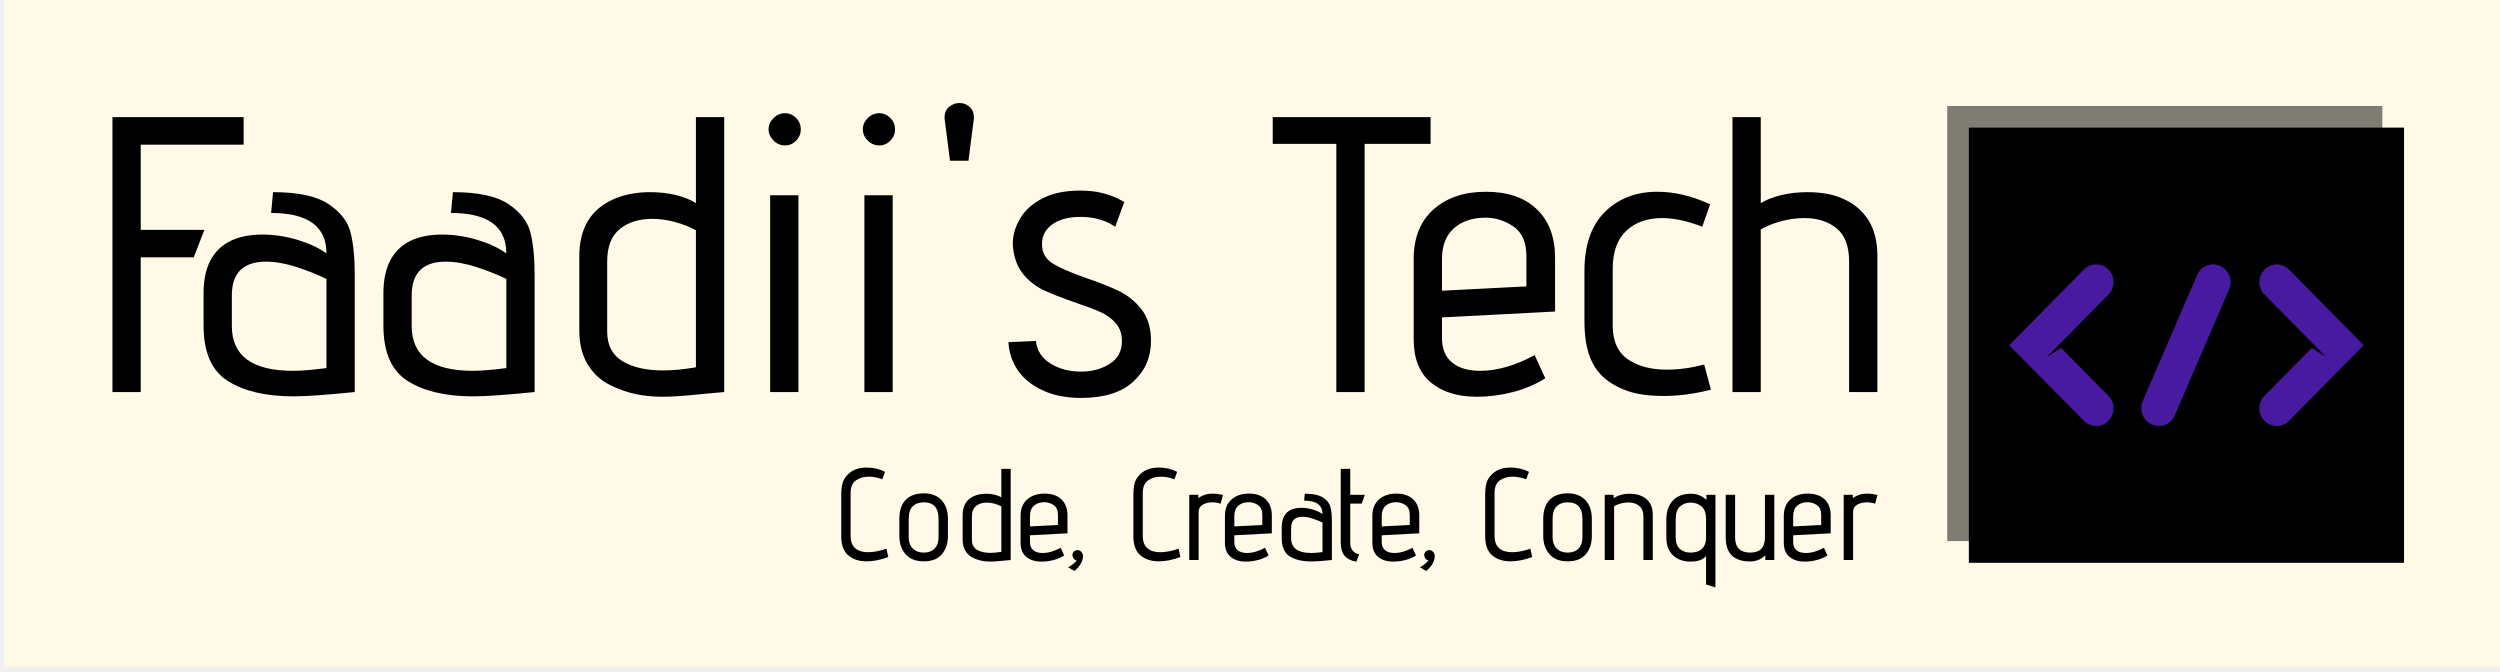
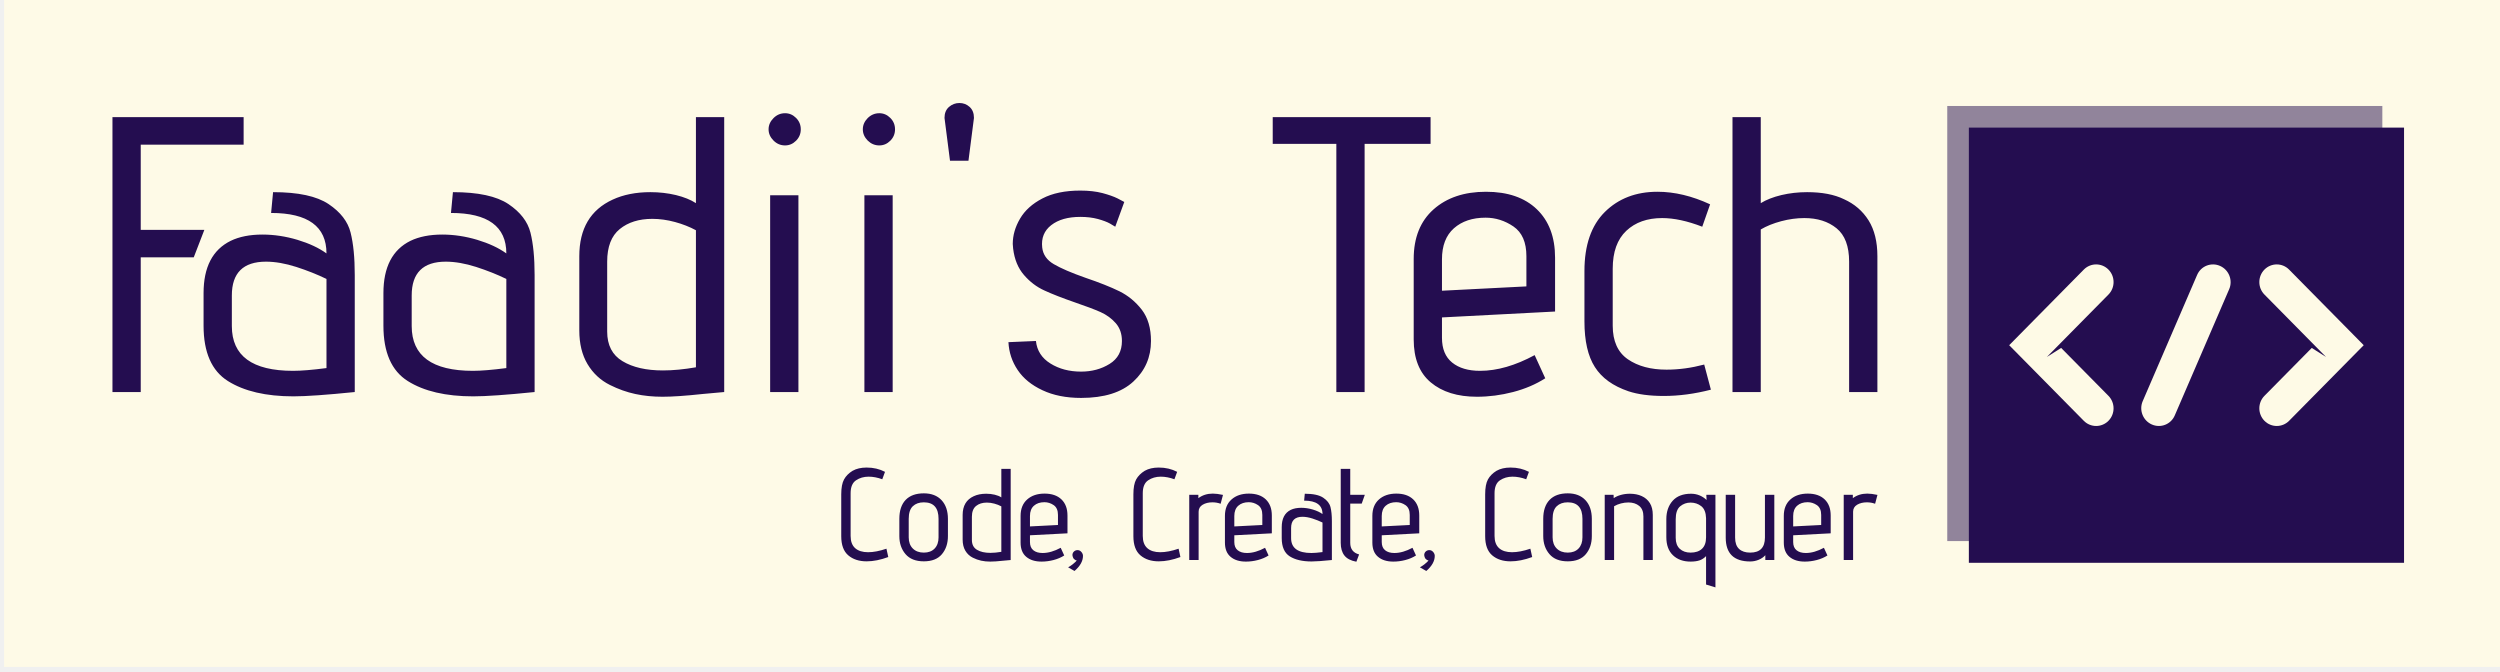
<svg xmlns="http://www.w3.org/2000/svg" version="1.1" width="753.391" height="202.219" viewBox="0 0 753.391 202.219" id="svg16">
  <defs id="defs16" />
  <rect width="752.158" height="200.986" fill="#ffffff" id="rect1" x="1.233" y="-8.7300596e-06" style="stroke-width:0.389;fill:#fefae7;fill-opacity:1" />
  <g transform="matrix(0.7,0,0,0.7,32.43643,30.8772)" id="g15">
-     <svg viewBox="0 0 396 83" data-background-color="#471aa0" preserveAspectRatio="xMidYMid" height="209" width="1000" version="1.1" id="svg15">
+     <svg viewBox="0 0 396 83" data-background-color="#FEFAE6" preserveAspectRatio="xMidYMid" height="209" width="1000" version="1.1" id="svg15">
      <g id="tight-bounds" transform="translate(0.2400001,0.09370305)">
        <svg viewBox="0 0 395.52 82.813" height="82.813" width="395.52" version="1.1" id="svg14">
          <g id="g13">
            <svg viewBox="0 0 518.364 108.533" height="82.813" width="395.52" version="1.1" id="svg13">
              <g id="g5">
                <svg viewBox="0 0 395.52 108.533" height="108.533" width="395.52" version="1.1" id="svg5">
                  <g id="textblocktransform">
                    <svg viewBox="0 0 395.52 108.533" height="108.533" width="395.52" id="textblock" version="1.1">
                      <g id="g2">
                        <svg viewBox="0 0 395.52 66.081" height="66.081" width="395.52" version="1.1" id="svg2">
                          <g id="g1">
                            <svg width="395.52" viewBox="3.9 -36.8 224.72 37.55" height="66.081" data-palette-color="#ffffff" version="1.1" id="svg1">
-                               <path d="m 3.9,0 v -35 h 16.7 v 3.5 H 7.5 v 10.85 h 8.1 l -1.35,3.5 H 7.5 V 0 Z m 30.85,0 q -5.4,0.55 -7.8,0.55 v 0 q -5.25,0 -8.35,-1.95 -3.1,-1.95 -3.1,-7.05 v 0 -4.15 q 0,-4.95 3.45,-6.65 v 0 q 1.65,-0.8 4.05,-0.8 v 0 q 2.2,0 4.45,0.67 2.25,0.68 3.7,1.73 v 0 q 0,-5.15 -7.05,-5.15 v 0 l 0.25,-2.65 q 4.8,0 7.07,1.52 2.28,1.53 2.8,3.63 0.53,2.1 0.53,5.4 v 0 z m -3.6,-14.4 q -1.75,-0.85 -3.85,-1.53 -2.1,-0.67 -3.85,-0.67 v 0 q -4.35,0 -4.35,4.3 v 0 3.9 q 0,5.7 7.8,5.7 v 0 q 1.55,0 4.25,-0.35 v 0 z M 57.65,0 q -5.4,0.55 -7.81,0.55 v 0 q -5.25,0 -8.34,-1.95 -3.1,-1.95 -3.1,-7.05 v 0 -4.15 q 0,-4.95 3.44,-6.65 v 0 q 1.66,-0.8 4.06,-0.8 v 0 q 2.19,0 4.44,0.67 2.25,0.68 3.71,1.73 v 0 q 0,-5.15 -7.05,-5.15 v 0 l 0.25,-2.65 q 4.8,0 7.07,1.52 2.27,1.53 2.8,3.63 0.53,2.1 0.53,5.4 v 0 z m -3.6,-14.4 q -1.75,-0.85 -3.85,-1.53 -2.11,-0.67 -3.86,-0.67 v 0 q -4.34,0 -4.34,4.3 v 0 3.9 q 0,5.7 7.8,5.7 v 0 q 1.54,0 4.25,-0.35 v 0 z m 9.29,-2.9 q 0,-5.25 4.25,-7.2 v 0 q 2.05,-0.95 4.8,-0.95 v 0 q 1.7,0 3.25,0.37 1.55,0.38 2.55,1.03 v 0 V -35 h 3.6 V 0 L 79.04,0.25 Q 75.79,0.6 73.94,0.6 v 0 Q 72.09,0.6 70.47,0.25 68.84,-0.1 67.24,-0.9 v 0 q -1.8,-0.9 -2.85,-2.65 -1.05,-1.75 -1.05,-4.3 v 0 z m 14.85,-3.3 q -1.2,-0.65 -2.67,-1.05 -1.48,-0.4 -2.88,-0.4 v 0 q -2.55,0 -4.15,1.3 -1.6,1.3 -1.6,4.15 v 0 8.9 q 0,2.6 1.95,3.77 1.95,1.18 5.15,1.18 v 0 q 1.9,0 4.2,-0.4 v 0 z m 11.35,-10.8 q -0.85,0 -1.47,-0.62 -0.63,-0.63 -0.63,-1.43 v 0 q 0,-0.8 0.63,-1.43 0.62,-0.62 1.47,-0.62 v 0 q 0.8,0 1.4,0.6 0.6,0.6 0.6,1.45 v 0 q 0,0.85 -0.6,1.45 -0.6,0.6 -1.4,0.6 z M 87.64,0 v -25.05 h 3.6 V 0 Z m 13.9,-31.4 q -0.85,0 -1.48,-0.62 -0.62,-0.63 -0.62,-1.43 v 0 q 0,-0.8 0.62,-1.43 0.63,-0.62 1.48,-0.62 v 0 q 0.8,0 1.4,0.6 0.6,0.6 0.6,1.45 v 0 q 0,0.85 -0.6,1.45 -0.6,0.6 -1.4,0.6 z M 99.64,0 v -25.05 h 3.6 V 0 Z m 10.9,-29.45 -0.7,-5.45 q 0,-0.9 0.57,-1.4 0.58,-0.5 1.33,-0.5 v 0 q 0.75,0 1.3,0.5 0.55,0.5 0.55,1.4 v 0 l -0.7,5.45 z m 10.94,22.95 q 0.2,1.85 1.85,2.87 1.65,1.03 3.9,1.03 v 0 q 2.05,0 3.63,-0.98 1.57,-0.97 1.57,-2.92 v 0 q 0,-1.35 -0.77,-2.25 -0.78,-0.9 -1.95,-1.43 -1.18,-0.52 -3.23,-1.22 v 0 q -2.45,-0.85 -3.92,-1.53 -1.48,-0.67 -2.6,-1.97 -1.13,-1.3 -1.38,-3.35 v 0 l -0.05,-0.6 q 0,-1.65 0.93,-3.23 0.92,-1.57 2.85,-2.57 1.92,-1 4.82,-1 v 0 q 1.6,0 2.83,0.32 1.22,0.33 1.92,0.68 0.7,0.35 0.85,0.45 v 0 l -1.15,3.15 q -0.15,-0.1 -0.67,-0.4 -0.53,-0.3 -1.53,-0.58 -1,-0.27 -2.25,-0.27 v 0 q -2.35,0 -3.7,1.05 -1.35,1.05 -1.15,2.85 v 0 q 0.15,1.35 1.48,2.12 1.32,0.78 4.02,1.73 v 0 q 2.65,0.9 4.33,1.72 1.67,0.83 2.85,2.35 1.17,1.53 1.17,3.98 v 0 q 0,3.1 -2.25,5.17 -2.25,2.08 -6.65,2.08 v 0 q -2.85,0 -4.92,-0.98 -2.08,-0.97 -3.15,-2.57 -1.08,-1.6 -1.18,-3.55 v 0 z M 159.73,0 v -31.6 h -8.1 V -35 h 20.1 v 3.4 h -8.4 V 0 Z m 26.6,-1.75 q -1.8,1.15 -4.1,1.75 -2.3,0.6 -4.6,0.6 v 0 q -3.7,0 -5.88,-1.83 -2.17,-1.82 -2.17,-5.47 v 0 -10.25 q 0,-4.05 2.52,-6.3 2.53,-2.25 6.68,-2.25 v 0 q 4.15,0 6.47,2.22 2.33,2.23 2.33,6.18 v 0 6.85 l -14.4,0.75 v 2.6 q 0,2.1 1.3,3.15 1.3,1.05 3.55,1.05 v 0 q 3.25,0 6.95,-2 v 0 z m -2.4,-15.55 q 0,-2.65 -1.65,-3.78 -1.65,-1.12 -3.55,-1.12 v 0 q -2.5,0 -4.03,1.35 -1.52,1.35 -1.52,3.95 v 0 4 l 10.75,-0.55 z m 23.49,17 q -3.1,0.8 -6,0.8 v 0 q -2.7,0 -4.5,-0.6 v 0 q -2.95,-1 -4.27,-3.08 -1.33,-2.07 -1.33,-5.82 v 0 -6.4 q 0,-4.95 2.6,-7.53 2.6,-2.57 6.7,-2.57 v 0 q 3.25,0 6.7,1.6 v 0 l -1,2.85 q -2.85,-1.1 -5.1,-1.1 v 0 q -2.85,0 -4.57,1.62 -1.73,1.63 -1.73,4.83 v 0 7.25 q 0,2.95 1.93,4.28 1.92,1.32 4.92,1.32 v 0 q 2.35,0 4.8,-0.65 v 0 z m 17.6,0.3 v -16.6 q 0,-2.95 -1.6,-4.25 -1.6,-1.3 -4.1,-1.3 v 0 q -1.45,0 -2.95,0.4 -1.5,0.4 -2.6,1.05 v 0 V 0 h -3.6 v -35 h 3.6 v 10.95 q 1.05,-0.65 2.63,-1.03 1.57,-0.37 3.27,-0.37 v 0 q 2.85,0 4.7,0.9 v 0 q 2,0.9 3.13,2.7 1.12,1.8 1.12,4.55 v 0 V 0 Z" opacity="1" fill="#000000" class="wordmark-text-0" data-fill-palette-color="primary" id="text-0" />
+                               <path d="m 3.9,0 v -35 h 16.7 v 3.5 H 7.5 v 10.85 h 8.1 l -1.35,3.5 H 7.5 V 0 Z m 30.85,0 q -5.4,0.55 -7.8,0.55 v 0 q -5.25,0 -8.35,-1.95 -3.1,-1.95 -3.1,-7.05 v 0 -4.15 q 0,-4.95 3.45,-6.65 v 0 q 1.65,-0.8 4.05,-0.8 v 0 q 2.2,0 4.45,0.67 2.25,0.68 3.7,1.73 v 0 q 0,-5.15 -7.05,-5.15 v 0 l 0.25,-2.65 q 4.8,0 7.07,1.52 2.28,1.53 2.8,3.63 0.53,2.1 0.53,5.4 v 0 z m -3.6,-14.4 q -1.75,-0.85 -3.85,-1.53 -2.1,-0.67 -3.85,-0.67 v 0 q -4.35,0 -4.35,4.3 v 0 3.9 q 0,5.7 7.8,5.7 v 0 q 1.55,0 4.25,-0.35 v 0 z M 57.65,0 q -5.4,0.55 -7.81,0.55 v 0 q -5.25,0 -8.34,-1.95 -3.1,-1.95 -3.1,-7.05 v 0 -4.15 q 0,-4.95 3.44,-6.65 v 0 q 1.66,-0.8 4.06,-0.8 v 0 q 2.19,0 4.44,0.67 2.25,0.68 3.71,1.73 v 0 q 0,-5.15 -7.05,-5.15 v 0 l 0.25,-2.65 q 4.8,0 7.07,1.52 2.27,1.53 2.8,3.63 0.53,2.1 0.53,5.4 v 0 z m -3.6,-14.4 q -1.75,-0.85 -3.85,-1.53 -2.11,-0.67 -3.86,-0.67 v 0 q -4.34,0 -4.34,4.3 v 0 3.9 q 0,5.7 7.8,5.7 v 0 q 1.54,0 4.25,-0.35 v 0 z m 9.29,-2.9 q 0,-5.25 4.25,-7.2 v 0 q 2.05,-0.95 4.8,-0.95 v 0 q 1.7,0 3.25,0.37 1.55,0.38 2.55,1.03 v 0 V -35 h 3.6 V 0 L 79.04,0.25 Q 75.79,0.6 73.94,0.6 v 0 Q 72.09,0.6 70.47,0.25 68.84,-0.1 67.24,-0.9 v 0 q -1.8,-0.9 -2.85,-2.65 -1.05,-1.75 -1.05,-4.3 v 0 z m 14.85,-3.3 q -1.2,-0.65 -2.67,-1.05 -1.48,-0.4 -2.88,-0.4 v 0 q -2.55,0 -4.15,1.3 -1.6,1.3 -1.6,4.15 v 0 8.9 q 0,2.6 1.95,3.77 1.95,1.18 5.15,1.18 v 0 q 1.9,0 4.2,-0.4 v 0 z m 11.35,-10.8 q -0.85,0 -1.47,-0.62 -0.63,-0.63 -0.63,-1.43 v 0 q 0,-0.8 0.63,-1.43 0.62,-0.62 1.47,-0.62 v 0 q 0.8,0 1.4,0.6 0.6,0.6 0.6,1.45 v 0 q 0,0.85 -0.6,1.45 -0.6,0.6 -1.4,0.6 z M 87.64,0 v -25.05 h 3.6 V 0 Z m 13.9,-31.4 q -0.85,0 -1.48,-0.62 -0.62,-0.63 -0.62,-1.43 v 0 q 0,-0.8 0.62,-1.43 0.63,-0.62 1.48,-0.62 v 0 q 0.8,0 1.4,0.6 0.6,0.6 0.6,1.45 v 0 q 0,0.85 -0.6,1.45 -0.6,0.6 -1.4,0.6 z M 99.64,0 v -25.05 h 3.6 V 0 Z m 10.9,-29.45 -0.7,-5.45 q 0,-0.9 0.57,-1.4 0.58,-0.5 1.33,-0.5 v 0 q 0.75,0 1.3,0.5 0.55,0.5 0.55,1.4 v 0 l -0.7,5.45 z m 10.94,22.95 q 0.2,1.85 1.85,2.87 1.65,1.03 3.9,1.03 v 0 q 2.05,0 3.63,-0.98 1.57,-0.97 1.57,-2.92 v 0 q 0,-1.35 -0.77,-2.25 -0.78,-0.9 -1.95,-1.43 -1.18,-0.52 -3.23,-1.22 v 0 q -2.45,-0.85 -3.92,-1.53 -1.48,-0.67 -2.6,-1.97 -1.13,-1.3 -1.38,-3.35 v 0 l -0.05,-0.6 q 0,-1.65 0.93,-3.23 0.92,-1.57 2.85,-2.57 1.92,-1 4.82,-1 v 0 q 1.6,0 2.83,0.32 1.22,0.33 1.92,0.68 0.7,0.35 0.85,0.45 v 0 l -1.15,3.15 q -0.15,-0.1 -0.67,-0.4 -0.53,-0.3 -1.53,-0.58 -1,-0.27 -2.25,-0.27 v 0 q -2.35,0 -3.7,1.05 -1.35,1.05 -1.15,2.85 v 0 q 0.15,1.35 1.48,2.12 1.32,0.78 4.02,1.73 v 0 q 2.65,0.9 4.33,1.72 1.67,0.83 2.85,2.35 1.17,1.53 1.17,3.98 v 0 q 0,3.1 -2.25,5.17 -2.25,2.08 -6.65,2.08 v 0 q -2.85,0 -4.92,-0.98 -2.08,-0.97 -3.15,-2.57 -1.08,-1.6 -1.18,-3.55 v 0 z M 159.73,0 v -31.6 h -8.1 V -35 h 20.1 v 3.4 h -8.4 V 0 Z m 26.6,-1.75 q -1.8,1.15 -4.1,1.75 -2.3,0.6 -4.6,0.6 v 0 q -3.7,0 -5.88,-1.83 -2.17,-1.82 -2.17,-5.47 v 0 -10.25 q 0,-4.05 2.52,-6.3 2.53,-2.25 6.68,-2.25 v 0 q 4.15,0 6.47,2.22 2.33,2.23 2.33,6.18 v 0 6.85 l -14.4,0.75 v 2.6 q 0,2.1 1.3,3.15 1.3,1.05 3.55,1.05 v 0 q 3.25,0 6.95,-2 v 0 z m -2.4,-15.55 q 0,-2.65 -1.65,-3.78 -1.65,-1.12 -3.55,-1.12 v 0 q -2.5,0 -4.03,1.35 -1.52,1.35 -1.52,3.95 v 0 4 l 10.75,-0.55 z m 23.49,17 q -3.1,0.8 -6,0.8 v 0 q -2.7,0 -4.5,-0.6 v 0 q -2.95,-1 -4.27,-3.08 -1.33,-2.07 -1.33,-5.82 v 0 -6.4 q 0,-4.95 2.6,-7.53 2.6,-2.57 6.7,-2.57 v 0 q 3.25,0 6.7,1.6 v 0 l -1,2.85 q -2.85,-1.1 -5.1,-1.1 v 0 q -2.85,0 -4.57,1.62 -1.73,1.63 -1.73,4.83 v 0 7.25 q 0,2.95 1.93,4.28 1.92,1.32 4.92,1.32 v 0 q 2.35,0 4.8,-0.65 v 0 z m 17.6,0.3 v -16.6 q 0,-2.95 -1.6,-4.25 -1.6,-1.3 -4.1,-1.3 v 0 q -1.45,0 -2.95,0.4 -1.5,0.4 -2.6,1.05 v 0 V 0 h -3.6 v -35 h 3.6 v 10.95 q 1.05,-0.65 2.63,-1.03 1.57,-0.37 3.27,-0.37 v 0 q 2.85,0 4.7,0.9 v 0 q 2,0.9 3.13,2.7 1.12,1.8 1.12,4.55 v 0 V 0 Z" opacity="1" fill="#240d50" class="wordmark-text-0" data-fill-palette-color="primary" id="text-0" />
                            </svg>
                          </g>
                        </svg>
                      </g>
                      <g transform="translate(163.3102,81.68153)" id="g4">
                        <svg viewBox="0 0 232.21 26.852" height="26.852" width="232.21" version="1.1" id="svg4">
                          <g id="g3">
                            <svg width="232.21" viewBox="3.3 -35.5 397.75 46" height="26.852" data-palette-color="#ffffff" version="1.1" id="svg3">
-                               <path d="M 21.35,-1.15 Q 16.9,0.5 13.05,0.5 v 0 Q 8.7,0.5 6,-1.8 3.3,-4.1 3.3,-9.15 v 0 -16.05 q 0,-3.8 1.08,-5.75 1.07,-1.95 3.27,-3.3 v 0 q 2.2,-1.25 5.4,-1.25 v 0 q 3.9,0 7.05,1.65 v 0 L 19.05,-31 q -2.7,-1 -5.25,-1 v 0 q -2.75,0 -4.83,1.4 -2.07,1.4 -2.07,4.95 v 0 16.4 q 0,3.15 1.75,4.7 Q 10.4,-3 13.6,-3 v 0 q 3.1,0 7.05,-1.35 v 0 z m 22.9,-8.05 q 0,4.2 -2.3,6.95 Q 39.65,0.5 35,0.5 v 0 Q 30.35,0.5 27.97,-2.27 25.6,-5.05 25.6,-9.2 v 0 -6.6 q 0,-4.75 2.42,-7.28 2.43,-2.52 6.98,-2.52 v 0 q 4.35,0 6.8,2.62 2.45,2.63 2.45,7.18 v 0 z m -3.6,-6.6 q 0,-6.35 -5.65,-6.35 v 0 q -2.65,0 -4.23,1.5 -1.57,1.5 -1.57,4.85 v 0 7.1 q 0,2.7 1.57,4.28 1.58,1.57 4.23,1.57 v 0 q 2.65,0 4.15,-1.57 1.5,-1.58 1.5,-4.28 v 0 z m 9.25,-1.5 q 0,-5.25 4.25,-7.2 v 0 q 2.05,-0.95 4.8,-0.95 v 0 q 1.7,0 3.25,0.37 1.55,0.38 2.55,1.03 v 0 V -35 h 3.59 V 0 L 65.59,0.25 Q 62.35,0.6 60.5,0.6 v 0 Q 58.65,0.6 57.02,0.25 55.4,-0.1 53.8,-0.9 v 0 Q 52,-1.8 50.95,-3.55 49.9,-5.3 49.9,-7.85 v 0 z m 14.85,-3.3 q -1.2,-0.65 -2.68,-1.05 -1.47,-0.4 -2.87,-0.4 v 0 q -2.55,0 -4.15,1.3 -1.6,1.3 -1.6,4.15 v 0 8.9 q 0,2.6 1.95,3.77 1.95,1.18 5.15,1.18 v 0 q 1.9,0 4.2,-0.4 v 0 z m 24.14,18.85 q -1.8,1.15 -4.1,1.75 -2.3,0.6 -4.6,0.6 v 0 q -3.7,0 -5.87,-1.83 -2.18,-1.82 -2.18,-5.47 v 0 -10.25 q 0,-4.05 2.53,-6.3 2.52,-2.25 6.67,-2.25 v 0 q 4.15,0 6.48,2.22 2.32,2.23 2.32,6.18 v 0 6.85 l -14.4,0.75 v 2.6 q 0,2.1 1.3,3.15 1.3,1.05 3.55,1.05 v 0 q 3.25,0 6.95,-2 v 0 z m -2.4,-15.55 q 0,-2.65 -1.65,-3.78 -1.65,-1.12 -3.55,-1.12 v 0 q -2.5,0 -4.02,1.35 -1.53,1.35 -1.53,3.95 v 0 4 l 10.75,-0.55 z m 3.9,20.1 q 1.05,-0.6 1.8,-1.2 0.75,-0.6 1.1,-0.97 0.35,-0.38 0.4,-0.48 v 0 L 93.14,0 Q 92.49,-0.4 92.27,-0.98 92.04,-1.55 92.04,-2 v 0 q 0.05,-0.8 0.65,-1.33 0.6,-0.52 1.45,-0.47 v 0 q 0.8,0.05 1.38,0.75 0.57,0.7 0.57,1.45 v 0 q 0,3 -3.25,5.8 v 0 z m 43.1,-3.95 q -4.45,1.65 -8.3,1.65 v 0 q -4.35,0 -7.05,-2.3 -2.7,-2.3 -2.7,-7.35 v 0 -16.05 q 0,-3.8 1.07,-5.75 1.08,-1.95 3.28,-3.3 v 0 q 2.2,-1.25 5.4,-1.25 v 0 q 3.9,0 7.05,1.65 v 0 l -1.05,2.85 q -2.7,-1 -5.25,-1 v 0 q -2.75,0 -4.83,1.4 -2.07,1.4 -2.07,4.95 v 0 16.4 q 0,3.15 1.75,4.7 1.75,1.55 4.95,1.55 v 0 q 3.1,0 7.05,-1.35 v 0 z M 136.88,0 v -25.05 h 3.5 v 1.3 q 2.35,-1.75 5.55,-1.75 v 0 q 1.6,0 3.9,0.5 v 0 l -0.9,3.4 q -1.5,-0.55 -3.15,-0.55 v 0 q -2.2,0 -3.75,0.92 -1.55,0.93 -1.55,2.68 v 0 V 0 Z m 30.45,-1.75 q -1.8,1.15 -4.1,1.75 -2.3,0.6 -4.6,0.6 v 0 q -3.7,0 -5.87,-1.83 -2.18,-1.82 -2.18,-5.47 v 0 -10.25 q 0,-4.05 2.53,-6.3 2.52,-2.25 6.67,-2.25 v 0 q 4.15,0 6.48,2.22 2.32,2.23 2.32,6.18 v 0 6.85 l -14.4,0.75 v 2.6 q 0,2.1 1.3,3.15 1.3,1.05 3.55,1.05 v 0 q 3.25,0 6.95,-2 v 0 z m -2.4,-15.55 q 0,-2.65 -1.65,-3.78 -1.65,-1.12 -3.55,-1.12 v 0 q -2.5,0 -4.02,1.35 -1.53,1.35 -1.53,3.95 v 0 4 l 10.75,-0.55 z M 191.63,0 q -5.4,0.55 -7.8,0.55 v 0 q -5.25,0 -8.35,-1.95 -3.1,-1.95 -3.1,-7.05 v 0 -4.15 q 0,-4.95 3.45,-6.65 v 0 q 1.65,-0.8 4.05,-0.8 v 0 q 2.2,0 4.45,0.67 2.25,0.68 3.7,1.73 v 0 q 0,-5.15 -7.05,-5.15 v 0 l 0.25,-2.65 q 4.8,0 7.07,1.52 2.28,1.53 2.8,3.63 0.53,2.1 0.53,5.4 v 0 z m -3.6,-14.4 q -1.75,-0.85 -3.85,-1.53 -2.1,-0.67 -3.85,-0.67 v 0 q -4.35,0 -4.35,4.3 v 0 3.9 q 0,5.7 7.8,5.7 v 0 q 1.55,0 4.25,-0.35 v 0 z m 13,15.05 q -3.2,-0.6 -4.6,-2.4 -1.4,-1.8 -1.4,-4.85 v 0 -28.4 h 3.65 v 9.95 h 5.6 l -1.2,3.4 h -4.4 V -6.6 q 0,3.55 3.4,4.45 v 0 z m 22.89,-2.4 q -1.8,1.15 -4.1,1.75 -2.3,0.6 -4.6,0.6 v 0 q -3.7,0 -5.87,-1.83 -2.18,-1.82 -2.18,-5.47 v 0 -10.25 q 0,-4.05 2.53,-6.3 2.52,-2.25 6.67,-2.25 v 0 q 4.15,0 6.48,2.22 2.32,2.23 2.32,6.18 v 0 6.85 l -14.4,0.75 v 2.6 q 0,2.1 1.3,3.15 1.3,1.05 3.55,1.05 v 0 q 3.25,0 6.95,-2 v 0 z m -2.4,-15.55 q 0,-2.65 -1.65,-3.78 -1.65,-1.12 -3.55,-1.12 v 0 q -2.5,0 -4.02,1.35 -1.53,1.35 -1.53,3.95 v 0 4 l 10.75,-0.55 z m 3.9,20.1 q 1.05,-0.6 1.8,-1.2 0.75,-0.6 1.1,-0.97 0.35,-0.38 0.4,-0.48 v 0 L 228.17,0 q -0.65,-0.4 -0.87,-0.98 -0.23,-0.57 -0.23,-1.02 v 0 q 0.05,-0.8 0.65,-1.33 0.6,-0.52 1.45,-0.47 v 0 q 0.8,0.05 1.38,0.75 0.57,0.7 0.57,1.45 v 0 q 0,3 -3.25,5.8 v 0 z m 43.1,-3.95 q -4.45,1.65 -8.3,1.65 v 0 q -4.35,0 -7.05,-2.3 -2.7,-2.3 -2.7,-7.35 v 0 -16.05 q 0,-3.8 1.07,-5.75 1.08,-1.95 3.28,-3.3 v 0 q 2.2,-1.25 5.4,-1.25 v 0 q 3.9,0 7.05,1.65 v 0 l -1.05,2.85 q -2.7,-1 -5.25,-1 v 0 q -2.75,0 -4.83,1.4 -2.07,1.4 -2.07,4.95 v 0 16.4 q 0,3.15 1.75,4.7 1.75,1.55 4.95,1.55 v 0 q 3.1,0 7.05,-1.35 v 0 z m 22.89,-8.05 q 0,4.2 -2.3,6.95 -2.3,2.75 -6.95,2.75 v 0 q -4.65,0 -7.02,-2.77 -2.38,-2.78 -2.38,-6.93 v 0 -6.6 q 0,-4.75 2.43,-7.28 2.42,-2.52 6.97,-2.52 v 0 q 4.35,0 6.8,2.62 2.45,2.63 2.45,7.18 v 0 z m -3.6,-6.6 q 0,-6.35 -5.65,-6.35 v 0 q -2.65,0 -4.22,1.5 -1.58,1.5 -1.58,4.85 v 0 7.1 q 0,2.7 1.58,4.28 1.57,1.57 4.22,1.57 v 0 q 2.65,0 4.15,-1.57 1.5,-1.58 1.5,-4.28 v 0 z M 311.21,0 v -16.75 q 0,-2.7 -1.62,-4.03 -1.63,-1.32 -4.13,-1.32 v 0 q -1.4,0 -2.85,0.37 -1.45,0.38 -2.65,1.08 v 0 V 0 h -3.6 v -25.05 h 3.4 l 0.05,1.3 q 1.15,-0.8 2.78,-1.25 1.62,-0.45 3.42,-0.45 v 0 q 2.6,0 4.55,0.9 v 0 q 2,0.9 3.13,2.7 1.12,1.8 1.12,4.55 v 0 V 0 Z m 24.05,9.4 V -1.5 q -1.1,1.15 -2.5,1.63 -1.4,0.47 -3.45,0.47 v 0 q -4.2,0 -6.75,-2.43 -2.55,-2.42 -2.55,-6.97 v 0 -6.9 q 0,-4.3 2.42,-7.03 2.43,-2.72 7.08,-2.72 v 0 q 1.7,0 3.22,0.62 1.53,0.63 2.73,1.78 v 0 l -0.1,-2 h 3.5 V 10.5 Z m 0,-25.45 q -0.1,-3.25 -1.85,-4.63 -1.75,-1.37 -4.1,-1.37 v 0 q -2.25,0 -3.98,1.42 -1.72,1.43 -1.72,4.98 v 0 7.15 q 0,2.75 1.57,4.2 1.58,1.45 4.13,1.45 v 0 q 2.85,0 4.4,-1.48 1.55,-1.47 1.55,-4.37 v 0 z M 358.01,0 v -1.85 q -1.05,1.15 -2.6,1.77 -1.55,0.63 -3.2,0.63 v 0 q -9.4,0 -9.4,-9.15 v 0 -16.45 h 3.6 V -8.6 q 0,2.9 1.5,4.32 1.5,1.43 4.3,1.43 v 0 q 5.65,0 5.65,-5.8 v 0 -16.4 h 3.6 V 0 Z m 23.84,-1.75 q -1.8,1.15 -4.1,1.75 -2.3,0.6 -4.6,0.6 v 0 q -3.7,0 -5.87,-1.83 -2.18,-1.82 -2.18,-5.47 v 0 -10.25 q 0,-4.05 2.53,-6.3 2.52,-2.25 6.67,-2.25 v 0 q 4.15,0 6.48,2.22 2.32,2.23 2.32,6.18 v 0 6.85 l -14.4,0.75 v 2.6 q 0,2.1 1.3,3.15 1.3,1.05 3.55,1.05 v 0 q 3.25,0 6.95,-2 v 0 z m -2.4,-15.55 q 0,-2.65 -1.65,-3.78 -1.65,-1.12 -3.55,-1.12 v 0 q -2.5,0 -4.02,1.35 -1.53,1.35 -1.53,3.95 v 0 4 l 10.75,-0.55 z M 388.1,0 v -25.05 h 3.5 v 1.3 q 2.35,-1.75 5.55,-1.75 v 0 q 1.6,0 3.9,0.5 v 0 l -0.9,3.4 q -1.5,-0.55 -3.15,-0.55 v 0 q -2.2,0 -3.75,0.92 -1.55,0.93 -1.55,2.68 v 0 V 0 Z" opacity="1" fill="#000000" class="slogan-text-1" data-fill-palette-color="secondary" id="text-1" />
+                               <path d="M 21.35,-1.15 Q 16.9,0.5 13.05,0.5 v 0 Q 8.7,0.5 6,-1.8 3.3,-4.1 3.3,-9.15 v 0 -16.05 q 0,-3.8 1.08,-5.75 1.07,-1.95 3.27,-3.3 v 0 q 2.2,-1.25 5.4,-1.25 v 0 q 3.9,0 7.05,1.65 v 0 L 19.05,-31 q -2.7,-1 -5.25,-1 v 0 q -2.75,0 -4.83,1.4 -2.07,1.4 -2.07,4.95 v 0 16.4 q 0,3.15 1.75,4.7 Q 10.4,-3 13.6,-3 v 0 q 3.1,0 7.05,-1.35 v 0 z m 22.9,-8.05 q 0,4.2 -2.3,6.95 Q 39.65,0.5 35,0.5 v 0 Q 30.35,0.5 27.97,-2.27 25.6,-5.05 25.6,-9.2 v 0 -6.6 q 0,-4.75 2.42,-7.28 2.43,-2.52 6.98,-2.52 v 0 q 4.35,0 6.8,2.62 2.45,2.63 2.45,7.18 v 0 z m -3.6,-6.6 q 0,-6.35 -5.65,-6.35 v 0 q -2.65,0 -4.23,1.5 -1.57,1.5 -1.57,4.85 v 0 7.1 q 0,2.7 1.57,4.28 1.58,1.57 4.23,1.57 v 0 q 2.65,0 4.15,-1.57 1.5,-1.58 1.5,-4.28 v 0 z m 9.25,-1.5 q 0,-5.25 4.25,-7.2 v 0 q 2.05,-0.95 4.8,-0.95 v 0 q 1.7,0 3.25,0.37 1.55,0.38 2.55,1.03 v 0 V -35 h 3.59 V 0 L 65.59,0.25 Q 62.35,0.6 60.5,0.6 v 0 Q 58.65,0.6 57.02,0.25 55.4,-0.1 53.8,-0.9 v 0 Q 52,-1.8 50.95,-3.55 49.9,-5.3 49.9,-7.85 v 0 z m 14.85,-3.3 q -1.2,-0.65 -2.68,-1.05 -1.47,-0.4 -2.87,-0.4 v 0 q -2.55,0 -4.15,1.3 -1.6,1.3 -1.6,4.15 v 0 8.9 q 0,2.6 1.95,3.77 1.95,1.18 5.15,1.18 v 0 q 1.9,0 4.2,-0.4 v 0 z m 24.14,18.85 q -1.8,1.15 -4.1,1.75 -2.3,0.6 -4.6,0.6 v 0 q -3.7,0 -5.87,-1.83 -2.18,-1.82 -2.18,-5.47 v 0 -10.25 q 0,-4.05 2.53,-6.3 2.52,-2.25 6.67,-2.25 v 0 q 4.15,0 6.48,2.22 2.32,2.23 2.32,6.18 v 0 6.85 l -14.4,0.75 v 2.6 q 0,2.1 1.3,3.15 1.3,1.05 3.55,1.05 v 0 q 3.25,0 6.95,-2 v 0 z m -2.4,-15.55 q 0,-2.65 -1.65,-3.78 -1.65,-1.12 -3.55,-1.12 v 0 q -2.5,0 -4.02,1.35 -1.53,1.35 -1.53,3.95 v 0 4 l 10.75,-0.55 z m 3.9,20.1 q 1.05,-0.6 1.8,-1.2 0.75,-0.6 1.1,-0.97 0.35,-0.38 0.4,-0.48 v 0 L 93.14,0 Q 92.49,-0.4 92.27,-0.98 92.04,-1.55 92.04,-2 v 0 q 0.05,-0.8 0.65,-1.33 0.6,-0.52 1.45,-0.47 v 0 q 0.8,0.05 1.38,0.75 0.57,0.7 0.57,1.45 v 0 q 0,3 -3.25,5.8 v 0 z m 43.1,-3.95 q -4.45,1.65 -8.3,1.65 v 0 q -4.35,0 -7.05,-2.3 -2.7,-2.3 -2.7,-7.35 v 0 -16.05 q 0,-3.8 1.07,-5.75 1.08,-1.95 3.28,-3.3 v 0 q 2.2,-1.25 5.4,-1.25 v 0 q 3.9,0 7.05,1.65 v 0 l -1.05,2.85 q -2.7,-1 -5.25,-1 v 0 q -2.75,0 -4.83,1.4 -2.07,1.4 -2.07,4.95 v 0 16.4 q 0,3.15 1.75,4.7 1.75,1.55 4.95,1.55 v 0 q 3.1,0 7.05,-1.35 v 0 z M 136.88,0 v -25.05 h 3.5 v 1.3 q 2.35,-1.75 5.55,-1.75 v 0 q 1.6,0 3.9,0.5 v 0 l -0.9,3.4 q -1.5,-0.55 -3.15,-0.55 v 0 q -2.2,0 -3.75,0.92 -1.55,0.93 -1.55,2.68 v 0 V 0 Z m 30.45,-1.75 q -1.8,1.15 -4.1,1.75 -2.3,0.6 -4.6,0.6 v 0 q -3.7,0 -5.87,-1.83 -2.18,-1.82 -2.18,-5.47 v 0 -10.25 q 0,-4.05 2.53,-6.3 2.52,-2.25 6.67,-2.25 v 0 q 4.15,0 6.48,2.22 2.32,2.23 2.32,6.18 v 0 6.85 l -14.4,0.75 v 2.6 q 0,2.1 1.3,3.15 1.3,1.05 3.55,1.05 v 0 q 3.25,0 6.95,-2 v 0 z m -2.4,-15.55 q 0,-2.65 -1.65,-3.78 -1.65,-1.12 -3.55,-1.12 v 0 q -2.5,0 -4.02,1.35 -1.53,1.35 -1.53,3.95 v 0 4 l 10.75,-0.55 z M 191.63,0 q -5.4,0.55 -7.8,0.55 v 0 q -5.25,0 -8.35,-1.95 -3.1,-1.95 -3.1,-7.05 v 0 -4.15 q 0,-4.95 3.45,-6.65 v 0 q 1.65,-0.8 4.05,-0.8 v 0 q 2.2,0 4.45,0.67 2.25,0.68 3.7,1.73 v 0 q 0,-5.15 -7.05,-5.15 v 0 l 0.25,-2.65 q 4.8,0 7.07,1.52 2.28,1.53 2.8,3.63 0.53,2.1 0.53,5.4 v 0 z m -3.6,-14.4 q -1.75,-0.85 -3.85,-1.53 -2.1,-0.67 -3.85,-0.67 v 0 q -4.35,0 -4.35,4.3 v 0 3.9 q 0,5.7 7.8,5.7 v 0 q 1.55,0 4.25,-0.35 v 0 z m 13,15.05 q -3.2,-0.6 -4.6,-2.4 -1.4,-1.8 -1.4,-4.85 v 0 -28.4 h 3.65 v 9.95 h 5.6 l -1.2,3.4 h -4.4 V -6.6 q 0,3.55 3.4,4.45 v 0 z m 22.89,-2.4 q -1.8,1.15 -4.1,1.75 -2.3,0.6 -4.6,0.6 v 0 q -3.7,0 -5.87,-1.83 -2.18,-1.82 -2.18,-5.47 v 0 -10.25 q 0,-4.05 2.53,-6.3 2.52,-2.25 6.67,-2.25 v 0 q 4.15,0 6.48,2.22 2.32,2.23 2.32,6.18 v 0 6.85 l -14.4,0.75 v 2.6 q 0,2.1 1.3,3.15 1.3,1.05 3.55,1.05 v 0 q 3.25,0 6.95,-2 v 0 z m -2.4,-15.55 q 0,-2.65 -1.65,-3.78 -1.65,-1.12 -3.55,-1.12 v 0 q -2.5,0 -4.02,1.35 -1.53,1.35 -1.53,3.95 v 0 4 l 10.75,-0.55 z m 3.9,20.1 q 1.05,-0.6 1.8,-1.2 0.75,-0.6 1.1,-0.97 0.35,-0.38 0.4,-0.48 v 0 L 228.17,0 q -0.65,-0.4 -0.87,-0.98 -0.23,-0.57 -0.23,-1.02 v 0 q 0.05,-0.8 0.65,-1.33 0.6,-0.52 1.45,-0.47 v 0 q 0.8,0.05 1.38,0.75 0.57,0.7 0.57,1.45 v 0 q 0,3 -3.25,5.8 v 0 z m 43.1,-3.95 q -4.45,1.65 -8.3,1.65 v 0 q -4.35,0 -7.05,-2.3 -2.7,-2.3 -2.7,-7.35 v 0 -16.05 q 0,-3.8 1.07,-5.75 1.08,-1.95 3.28,-3.3 v 0 q 2.2,-1.25 5.4,-1.25 v 0 q 3.9,0 7.05,1.65 v 0 l -1.05,2.85 q -2.7,-1 -5.25,-1 v 0 q -2.75,0 -4.83,1.4 -2.07,1.4 -2.07,4.95 v 0 16.4 q 0,3.15 1.75,4.7 1.75,1.55 4.95,1.55 v 0 q 3.1,0 7.05,-1.35 v 0 z m 22.89,-8.05 q 0,4.2 -2.3,6.95 -2.3,2.75 -6.95,2.75 v 0 q -4.65,0 -7.02,-2.77 -2.38,-2.78 -2.38,-6.93 v 0 -6.6 q 0,-4.75 2.43,-7.28 2.42,-2.52 6.97,-2.52 v 0 q 4.35,0 6.8,2.62 2.45,2.63 2.45,7.18 v 0 z m -3.6,-6.6 q 0,-6.35 -5.65,-6.35 v 0 q -2.65,0 -4.22,1.5 -1.58,1.5 -1.58,4.85 v 0 7.1 q 0,2.7 1.58,4.28 1.57,1.57 4.22,1.57 v 0 q 2.65,0 4.15,-1.57 1.5,-1.58 1.5,-4.28 v 0 z M 311.21,0 v -16.75 q 0,-2.7 -1.62,-4.03 -1.63,-1.32 -4.13,-1.32 v 0 q -1.4,0 -2.85,0.37 -1.45,0.38 -2.65,1.08 v 0 V 0 h -3.6 v -25.05 h 3.4 l 0.05,1.3 q 1.15,-0.8 2.78,-1.25 1.62,-0.45 3.42,-0.45 v 0 q 2.6,0 4.55,0.9 v 0 q 2,0.9 3.13,2.7 1.12,1.8 1.12,4.55 v 0 V 0 Z m 24.05,9.4 V -1.5 q -1.1,1.15 -2.5,1.63 -1.4,0.47 -3.45,0.47 v 0 q -4.2,0 -6.75,-2.43 -2.55,-2.42 -2.55,-6.97 v 0 -6.9 q 0,-4.3 2.42,-7.03 2.43,-2.72 7.08,-2.72 v 0 q 1.7,0 3.22,0.62 1.53,0.63 2.73,1.78 v 0 l -0.1,-2 h 3.5 V 10.5 Z m 0,-25.45 q -0.1,-3.25 -1.85,-4.63 -1.75,-1.37 -4.1,-1.37 v 0 q -2.25,0 -3.98,1.42 -1.72,1.43 -1.72,4.98 v 0 7.15 q 0,2.75 1.57,4.2 1.58,1.45 4.13,1.45 v 0 q 2.85,0 4.4,-1.48 1.55,-1.47 1.55,-4.37 v 0 z M 358.01,0 v -1.85 q -1.05,1.15 -2.6,1.77 -1.55,0.63 -3.2,0.63 v 0 q -9.4,0 -9.4,-9.15 v 0 -16.45 h 3.6 V -8.6 q 0,2.9 1.5,4.32 1.5,1.43 4.3,1.43 v 0 q 5.65,0 5.65,-5.8 v 0 -16.4 h 3.6 V 0 Z m 23.84,-1.75 q -1.8,1.15 -4.1,1.75 -2.3,0.6 -4.6,0.6 v 0 q -3.7,0 -5.87,-1.83 -2.18,-1.82 -2.18,-5.47 v 0 -10.25 q 0,-4.05 2.53,-6.3 2.52,-2.25 6.67,-2.25 v 0 q 4.15,0 6.48,2.22 2.32,2.23 2.32,6.18 v 0 6.85 l -14.4,0.75 v 2.6 q 0,2.1 1.3,3.15 1.3,1.05 3.55,1.05 v 0 q 3.25,0 6.95,-2 v 0 z m -2.4,-15.55 q 0,-2.65 -1.65,-3.78 -1.65,-1.12 -3.55,-1.12 v 0 q -2.5,0 -4.02,1.35 -1.53,1.35 -1.53,3.95 v 0 4 l 10.75,-0.55 z M 388.1,0 v -25.05 h 3.5 v 1.3 q 2.35,-1.75 5.55,-1.75 v 0 q 1.6,0 3.9,0.5 v 0 l -0.9,3.4 q -1.5,-0.55 -3.15,-0.55 v 0 q -2.2,0 -3.75,0.92 -1.55,0.93 -1.55,2.68 v 0 V 0 Z" opacity="1" fill="#240d50" class="slogan-text-1" data-fill-palette-color="secondary" id="text-1" />
                            </svg>
                          </g>
                        </svg>
                      </g>
                    </svg>
                  </g>
                </svg>
              </g>
              <g transform="translate(411.1202,0.6445409)" id="g12">
                <svg viewBox="0 0 107.244 107.244" height="107.244" width="107.244" version="1.1" id="svg12">
                  <g id="g6">
                    <svg version="1.1" id="svg6" width="100%" height="100%" />
                  </g>
                  <g id="icon-0">
                    <svg viewBox="0 0 107.244 107.244" height="107.244" width="107.244" version="1.1" id="svg11">
                      <g id="g7">
-                         <rect width="97.513" height="97.513" x="4.866" y="4.866" fill="#000000" data-fill-palette-color="accent" id="rect6" />
-                         <rect width="97.513" height="97.513" x="-2.6645353e-15" y="-2.6645353e-15" fill="#000000" opacity="0.5" data-fill-palette-color="accent" id="rect7" />
+                         <rect width="97.513" height="97.513" x="4.866" y="4.866" fill="#240d50" data-fill-palette-color="accent" id="rect6" />
+                         <rect width="97.513" height="97.513" x="-2.6645353e-15" y="-2.6645353e-15" fill="#240d50" opacity="0.5" data-fill-palette-color="accent" id="rect7" />
                      </g>
                      <g transform="translate(13.90203,35.52185)" id="g11">
                        <svg viewBox="0 0 79.44 36.201" height="36.201" width="79.44" version="1.1" id="svg10">
                          <g id="g10">
                            <svg version="1.1" x="0" y="0" viewBox="5 29.494 90 41.013" enable-background="new 0 0 100 100" xml:space="preserve" height="36.201" width="79.44" class="icon-s-0" data-fill-palette-color="background" id="s-0">
-                               <g fill="#471aa0" data-fill-palette-color="background" id="g9">
-                                 <path d="M 23.943,30.807 5,50.001 23.942,69.193 c 1.728,1.751 4.53,1.751 6.258,0.002 1.729,-1.75 1.73,-4.587 0.002,-6.338 L 18.193,50.695 14.569,52.984 30.203,37.143 c 0.864,-0.875 1.295,-2.021 1.295,-3.168 0,-1.147 -0.433,-2.295 -1.297,-3.17 -1.728,-1.749 -4.53,-1.748 -6.258,0.002 z" fill="#471aa0" data-fill-palette-color="background" id="path7" />
-                                 <path d="M 76.057,30.808 95,50.001 76.058,69.193 c -1.728,1.751 -4.53,1.751 -6.258,0.002 -1.729,-1.75 -1.73,-4.587 -0.002,-6.338 L 81.807,50.696 85.431,52.985 69.796,37.144 c -0.864,-0.875 -1.295,-2.021 -1.295,-3.168 0,-1.147 0.433,-2.295 1.297,-3.17 1.729,-1.75 4.531,-1.749 6.259,0.002 z" fill="#471aa0" data-fill-palette-color="background" id="path8" />
-                                 <path d="m 60.899,32.352 c -0.419,-1.068 -1.241,-1.978 -2.366,-2.476 -2.249,-0.997 -4.857,0.028 -5.825,2.288 l -13.82,32.062 c -0.484,1.13 -0.467,2.355 -0.048,3.422 0.419,1.068 1.241,1.978 2.366,2.476 2.249,0.997 4.857,-0.028 5.825,-2.288 l 13.82,-32.062 c 0.484,-1.13 0.467,-2.355 0.048,-3.422 z" fill="#471aa0" data-fill-palette-color="background" id="path9" />
+                               <g fill="#FEFAE6" data-fill-palette-color="background" id="g9">
+                                 <path d="M 23.943,30.807 5,50.001 23.942,69.193 c 1.728,1.751 4.53,1.751 6.258,0.002 1.729,-1.75 1.73,-4.587 0.002,-6.338 L 18.193,50.695 14.569,52.984 30.203,37.143 c 0.864,-0.875 1.295,-2.021 1.295,-3.168 0,-1.147 -0.433,-2.295 -1.297,-3.17 -1.728,-1.749 -4.53,-1.748 -6.258,0.002 z" fill="#FEFAE6" data-fill-palette-color="background" id="path7" />
+                                 <path d="M 76.057,30.808 95,50.001 76.058,69.193 c -1.728,1.751 -4.53,1.751 -6.258,0.002 -1.729,-1.75 -1.73,-4.587 -0.002,-6.338 L 81.807,50.696 85.431,52.985 69.796,37.144 c -0.864,-0.875 -1.295,-2.021 -1.295,-3.168 0,-1.147 0.433,-2.295 1.297,-3.17 1.729,-1.75 4.531,-1.749 6.259,0.002 z" fill="#FEFAE6" data-fill-palette-color="background" id="path8" />
+                                 <path d="m 60.899,32.352 c -0.419,-1.068 -1.241,-1.978 -2.366,-2.476 -2.249,-0.997 -4.857,0.028 -5.825,2.288 l -13.82,32.062 c -0.484,1.13 -0.467,2.355 -0.048,3.422 0.419,1.068 1.241,1.978 2.366,2.476 2.249,0.997 4.857,-0.028 5.825,-2.288 l 13.82,-32.062 c 0.484,-1.13 0.467,-2.355 0.048,-3.422 z" fill="#FEFAE6" data-fill-palette-color="background" id="path9" />
                              </g>
                            </svg>
                          </g>
                        </svg>
                      </g>
                    </svg>
                  </g>
                </svg>
              </g>
            </svg>
          </g>
          <defs id="defs13" />
        </svg>
        <rect width="395.52" height="82.813" fill="none" stroke="none" visibility="hidden" id="rect14" x="0" y="0" />
      </g>
    </svg>
  </g>
</svg>
